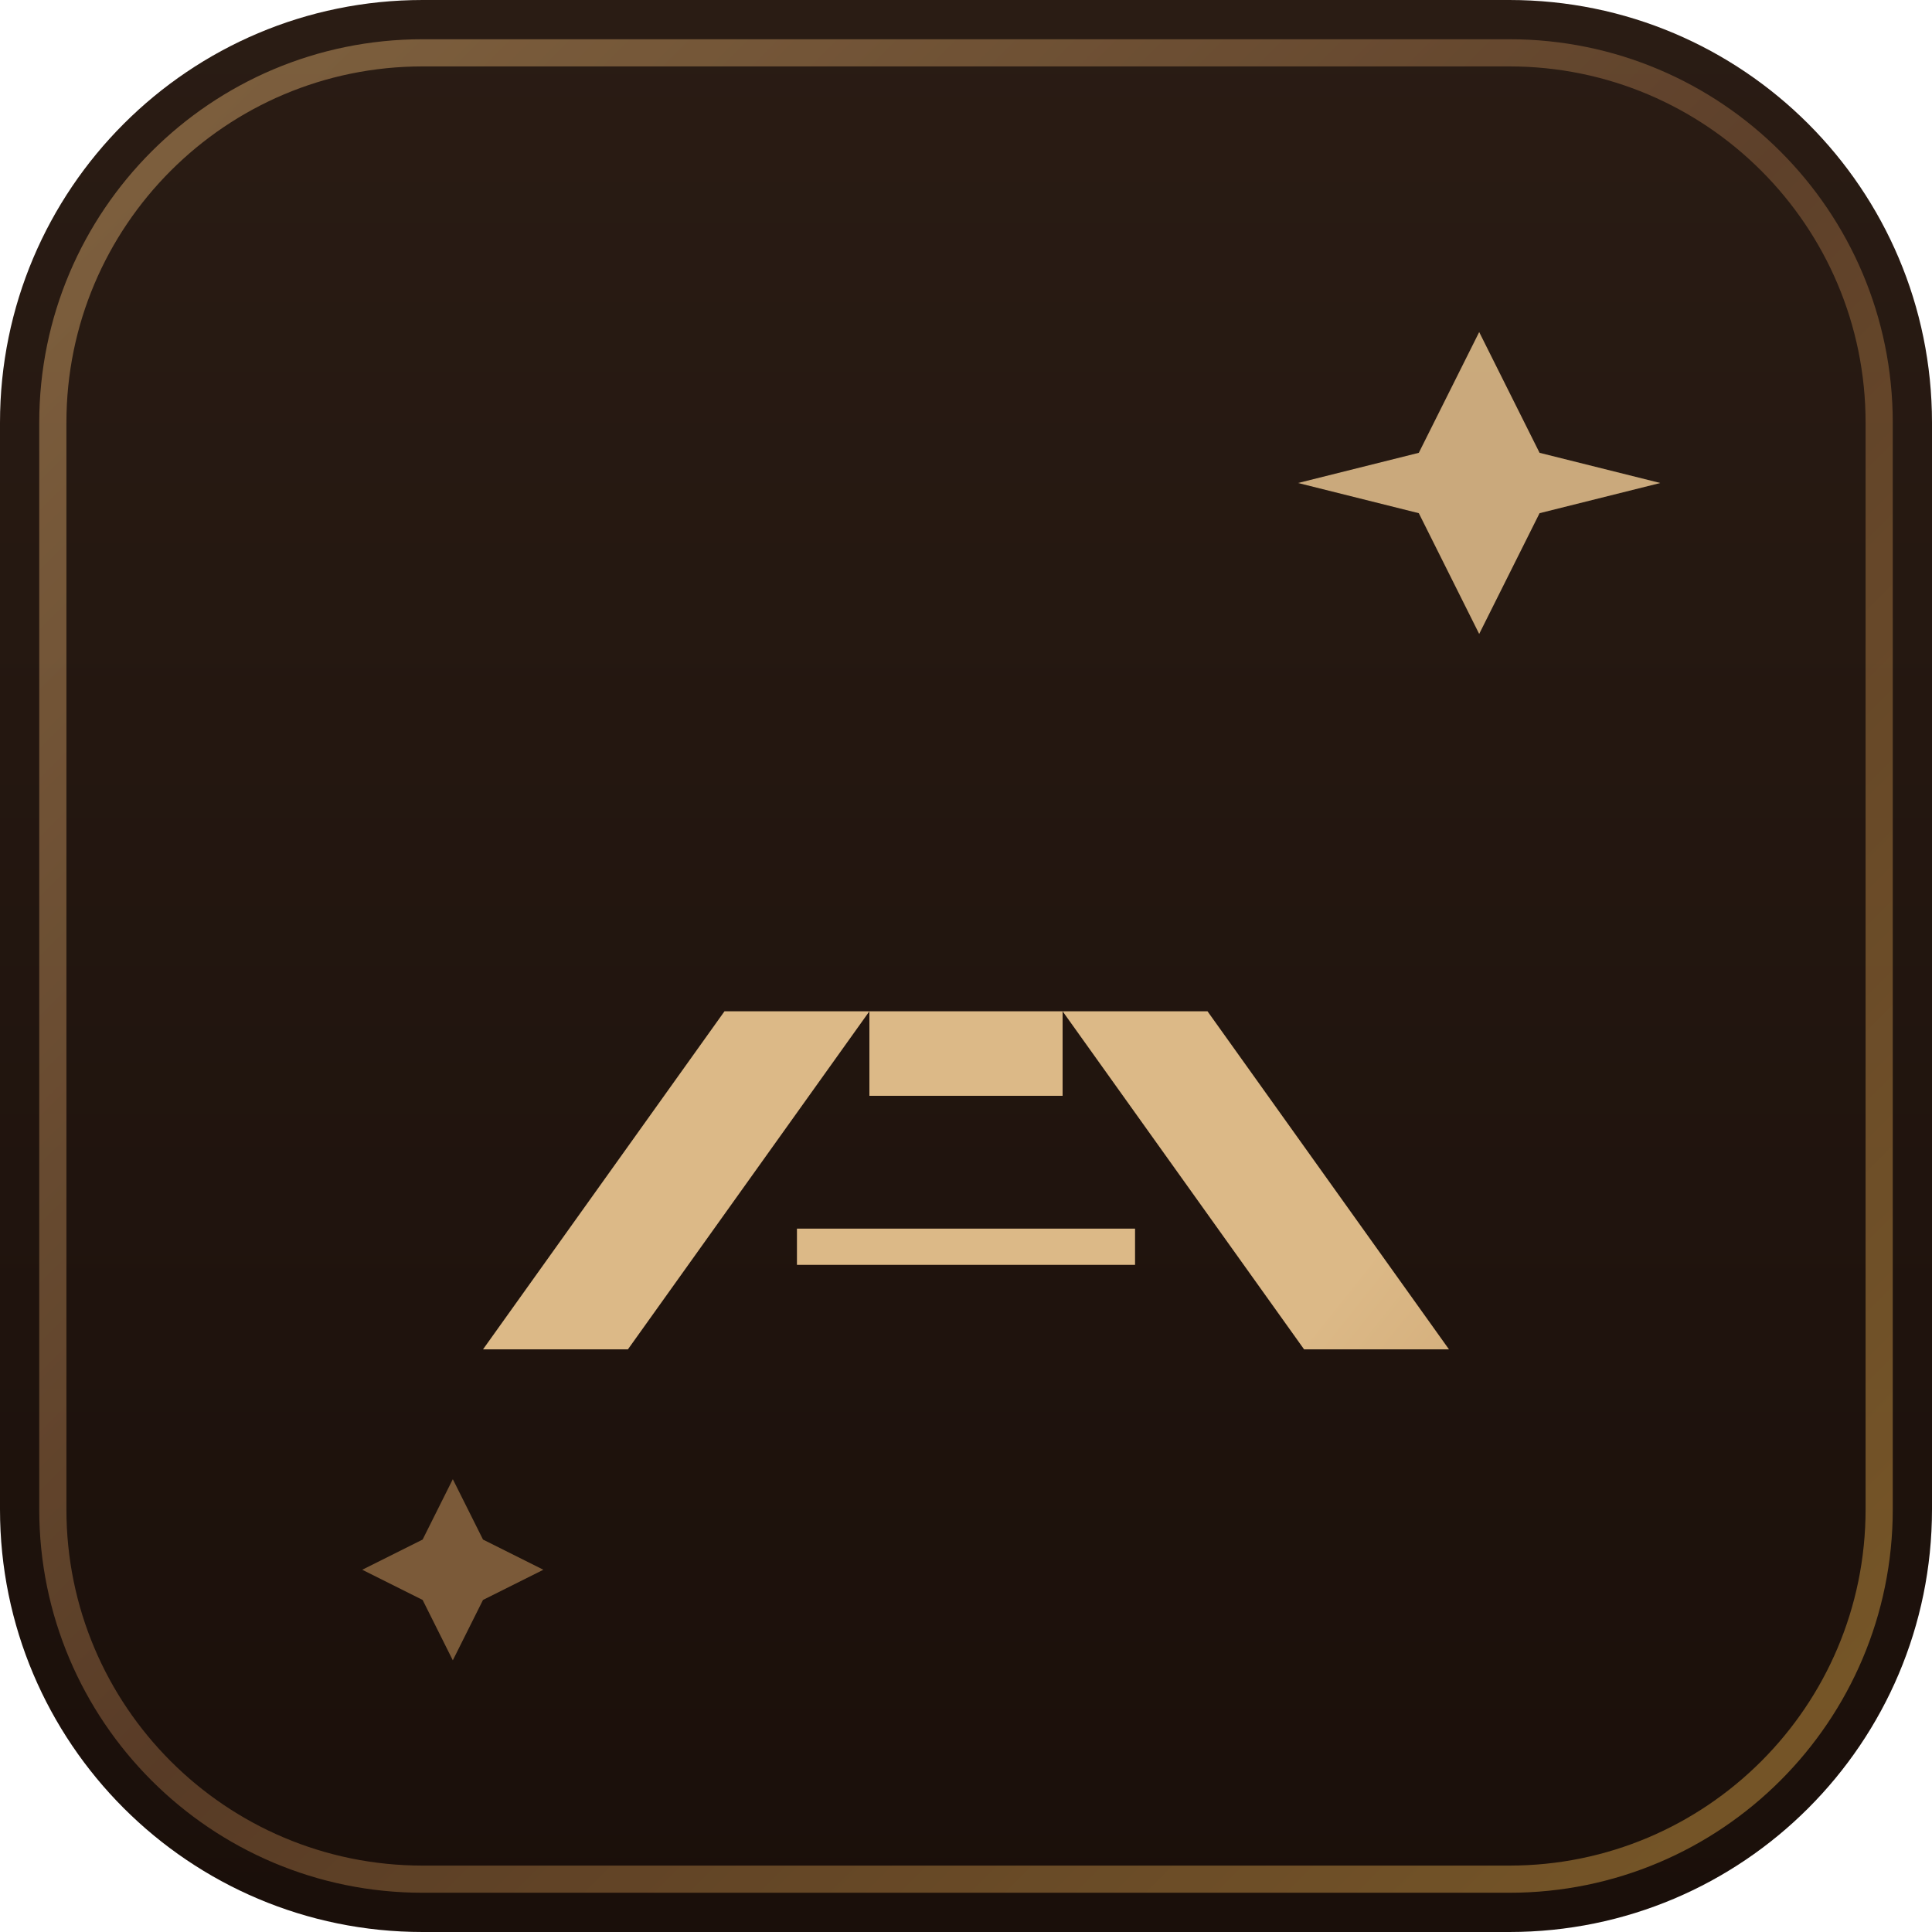
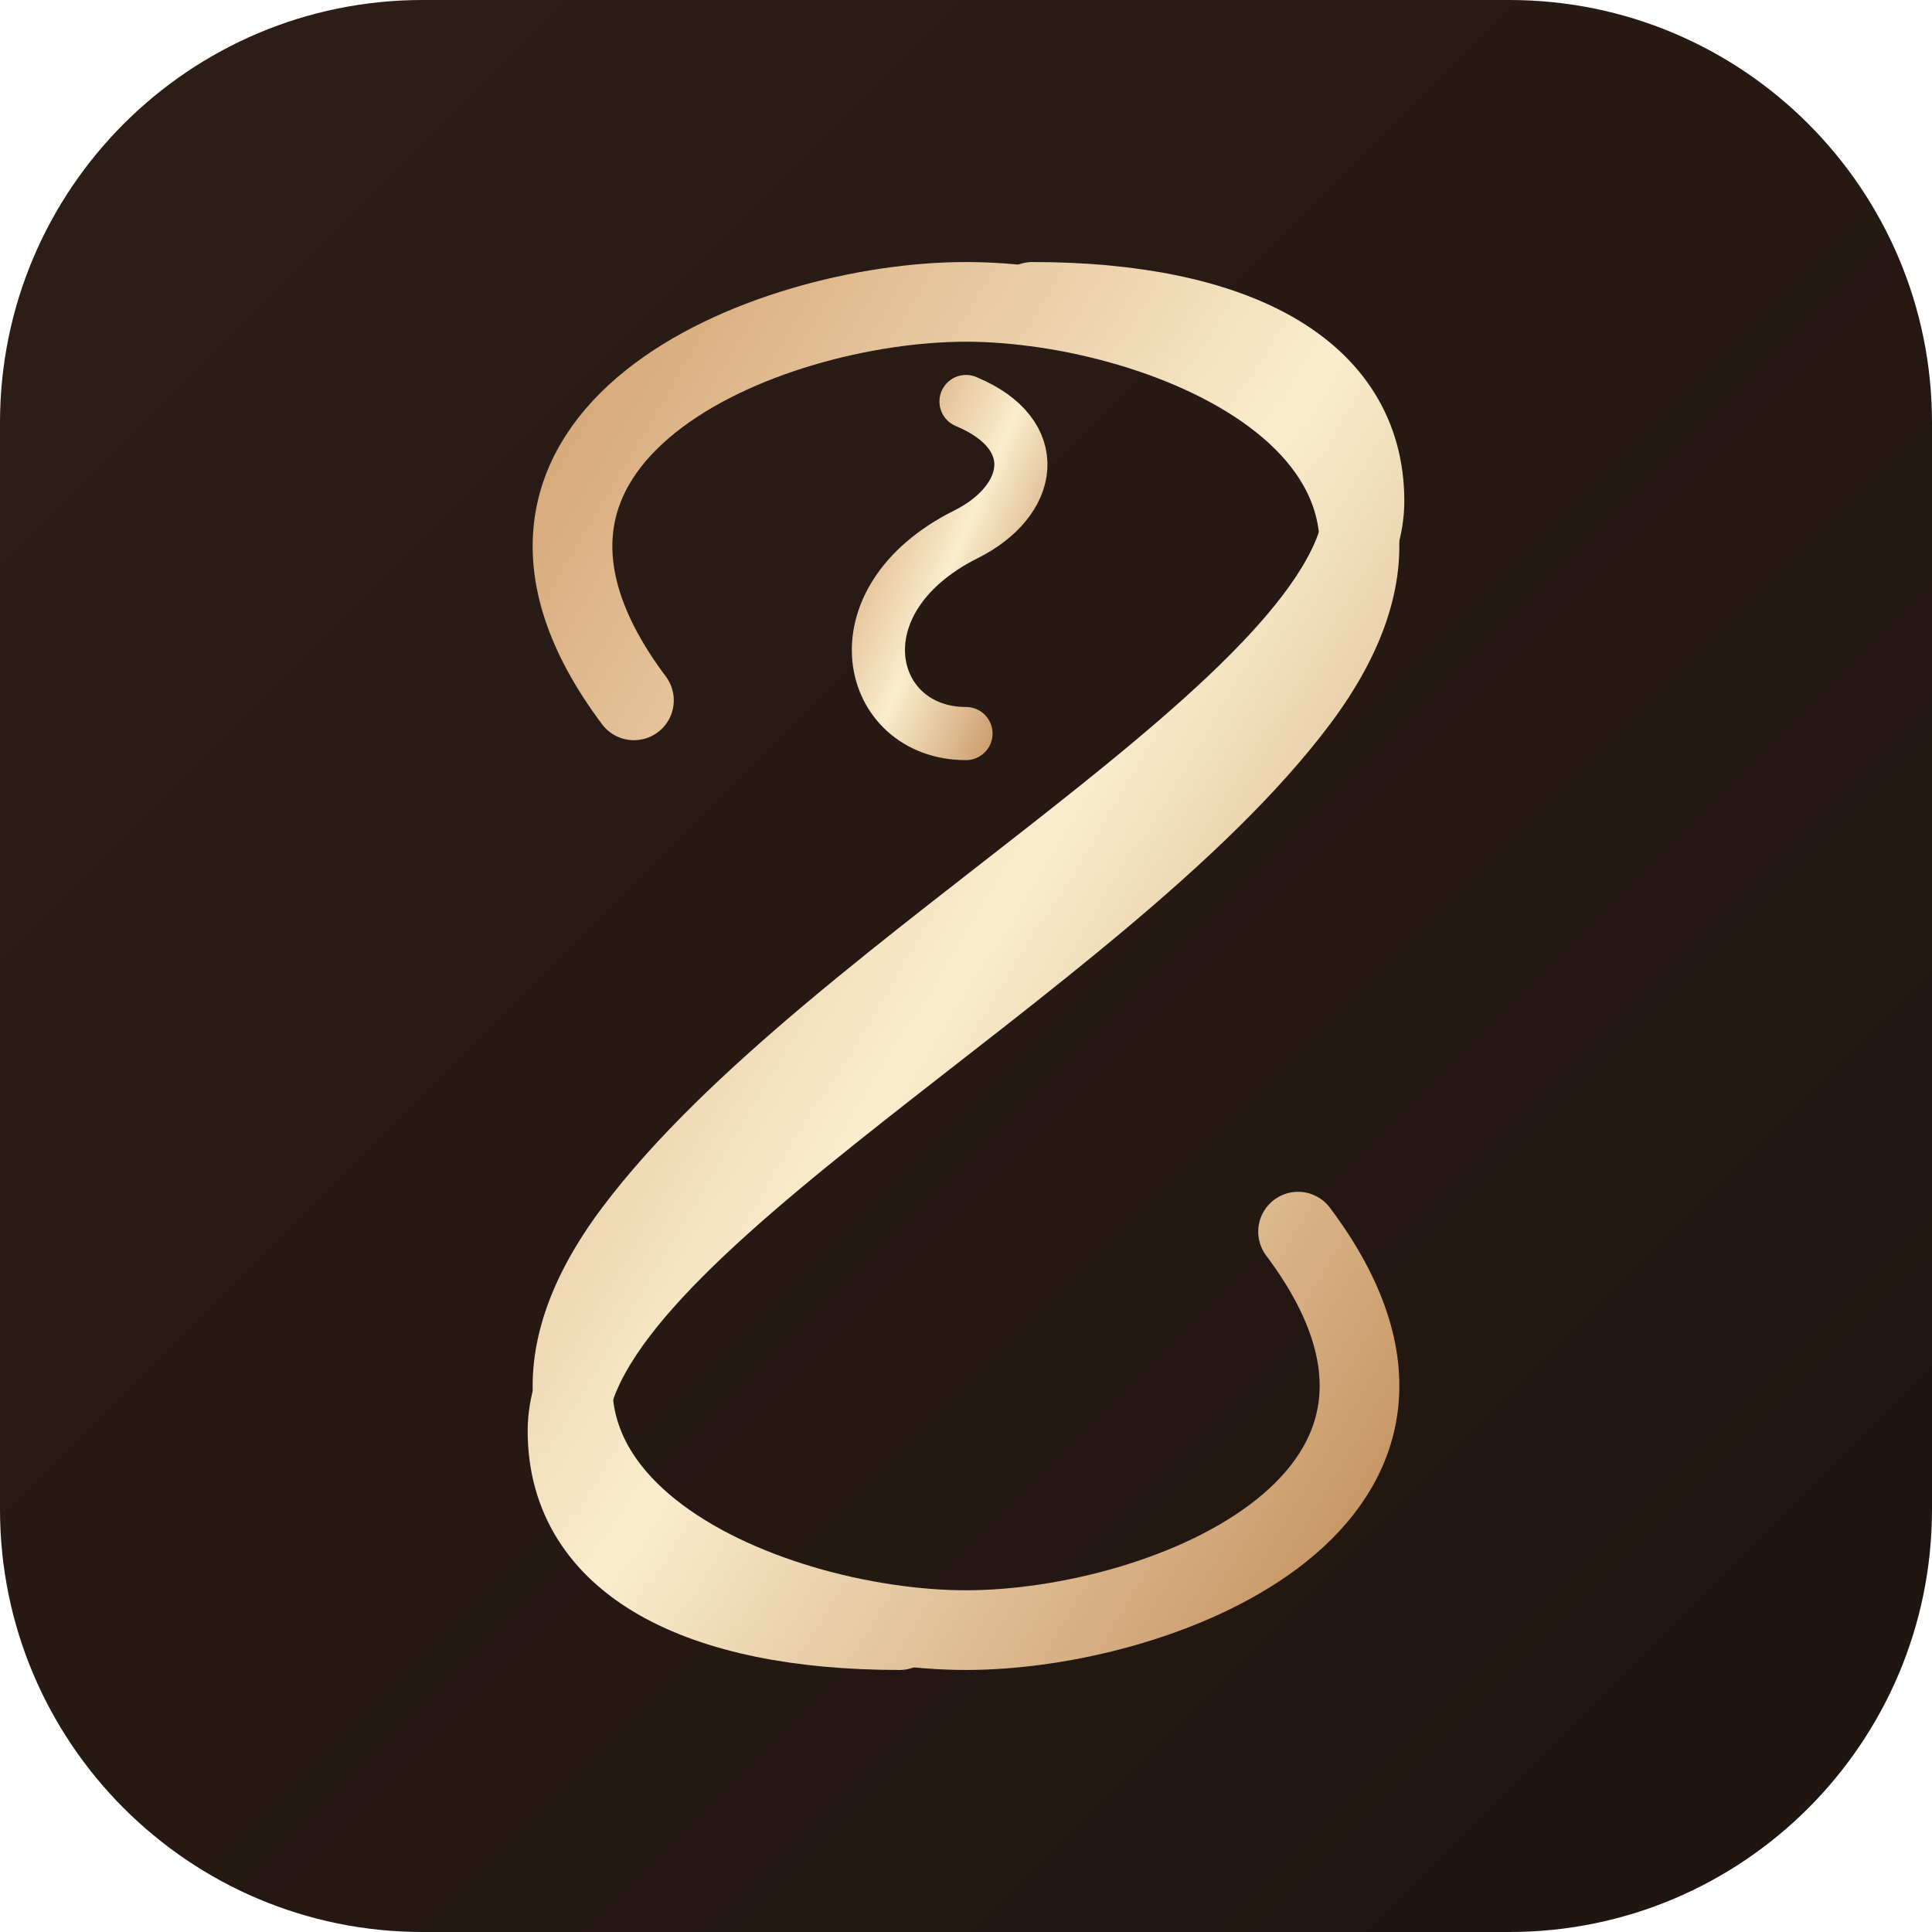
<svg xmlns="http://www.w3.org/2000/svg" viewBox="0 0 64 64">
  <defs>
-     <linearGradient id="bg" x1="0" y1="0" x2="0" y2="64" gradientUnits="userSpaceOnUse">
-       <stop offset="0%" stop-color="#2A1C14" />
-       <stop offset="100%" stop-color="#1A0F0A" />
+     <linearGradient id="bg" x1="0" y1="0" x2="1" y2="1">
+       <stop offset="0%" stop-color="#2D1E18" />
+       <stop offset="100%" stop-color="#1F1410" />
    </linearGradient>
-     <linearGradient id="ring" x1="0" y1="0" x2="64" y2="64" gradientUnits="userSpaceOnUse">
-       <stop offset="0%" stop-color="#CCA066" />
-       <stop offset="50%" stop-color="#8A5F3D" />
-       <stop offset="100%" stop-color="#C8963E" />
-     </linearGradient>
-     <linearGradient id="mark" x1="12" y1="16" x2="52" y2="48" gradientUnits="userSpaceOnUse">
-       <stop offset="0%" stop-color="#DCB987" />
-       <stop offset="55%" stop-color="#B98B56" />
-       <stop offset="100%" stop-color="#C8963E" />
+     <linearGradient id="mark" x1="0" y1="0" x2="1" y2="1">
+       <stop offset="0%" stop-color="#D4A373" />
+       <stop offset="50%" stop-color="#FAEDCD" />
+       <stop offset="100%" stop-color="#C38E5B" />
    </linearGradient>
  </defs>
  <rect width="64" height="64" rx="14" fill="url(#bg)" />
-   <rect x="1.75" y="1.75" width="60.5" height="60.5" rx="12.25" fill="none" stroke="url(#ring)" stroke-width="0.9" opacity="0.55" />
-   <g transform="translate(32, 33.5) scale(0.8)" fill="url(#mark)">
-     <polygon points="-10,0 -4,0 -14,14 -20,14" />
-     <polygon points="4,0 10,0 20,14 14,14" />
-     <polygon points="-7,9 7,9 7,10.5 -7,10.5" />
-     <polygon points="-4,0 4,0 4,3.5 -4,3.5" />
+   <g fill="none" stroke="url(#mark)" stroke-linecap="round" stroke-linejoin="round" transform="translate(32, 32) scale(0.22) translate(-400, -240)">
+     <path d="M 350 200 C 320 160, 370 140, 400 140 C 430 140, 480 160, 450 200 C 420 240, 340 280, 340 310 C 340 330, 360 340, 390 340" stroke-width="12" />
+     <path d="M 450 280 C 480 320, 430 340, 400 340 C 370 340, 320 320, 350 280 C 380 240, 460 200, 460 170 C 460 150, 440 140, 410 140" stroke-width="12" />
+     <path d="M 400 205 C 385 205, 380 185, 400 175 C 410 170, 412 160, 400 155" stroke-width="8" />
  </g>
-   <polygon points="49,11 51,15 55,16 51,17 49,21 47,17 43,16 47,15" fill="#DCB987" opacity="0.9" />
-   <polygon points="15,49 16,51 18,52 16,53 15,55 14,53 12,52 14,51" fill="#B98B56" opacity="0.6" />
</svg>
